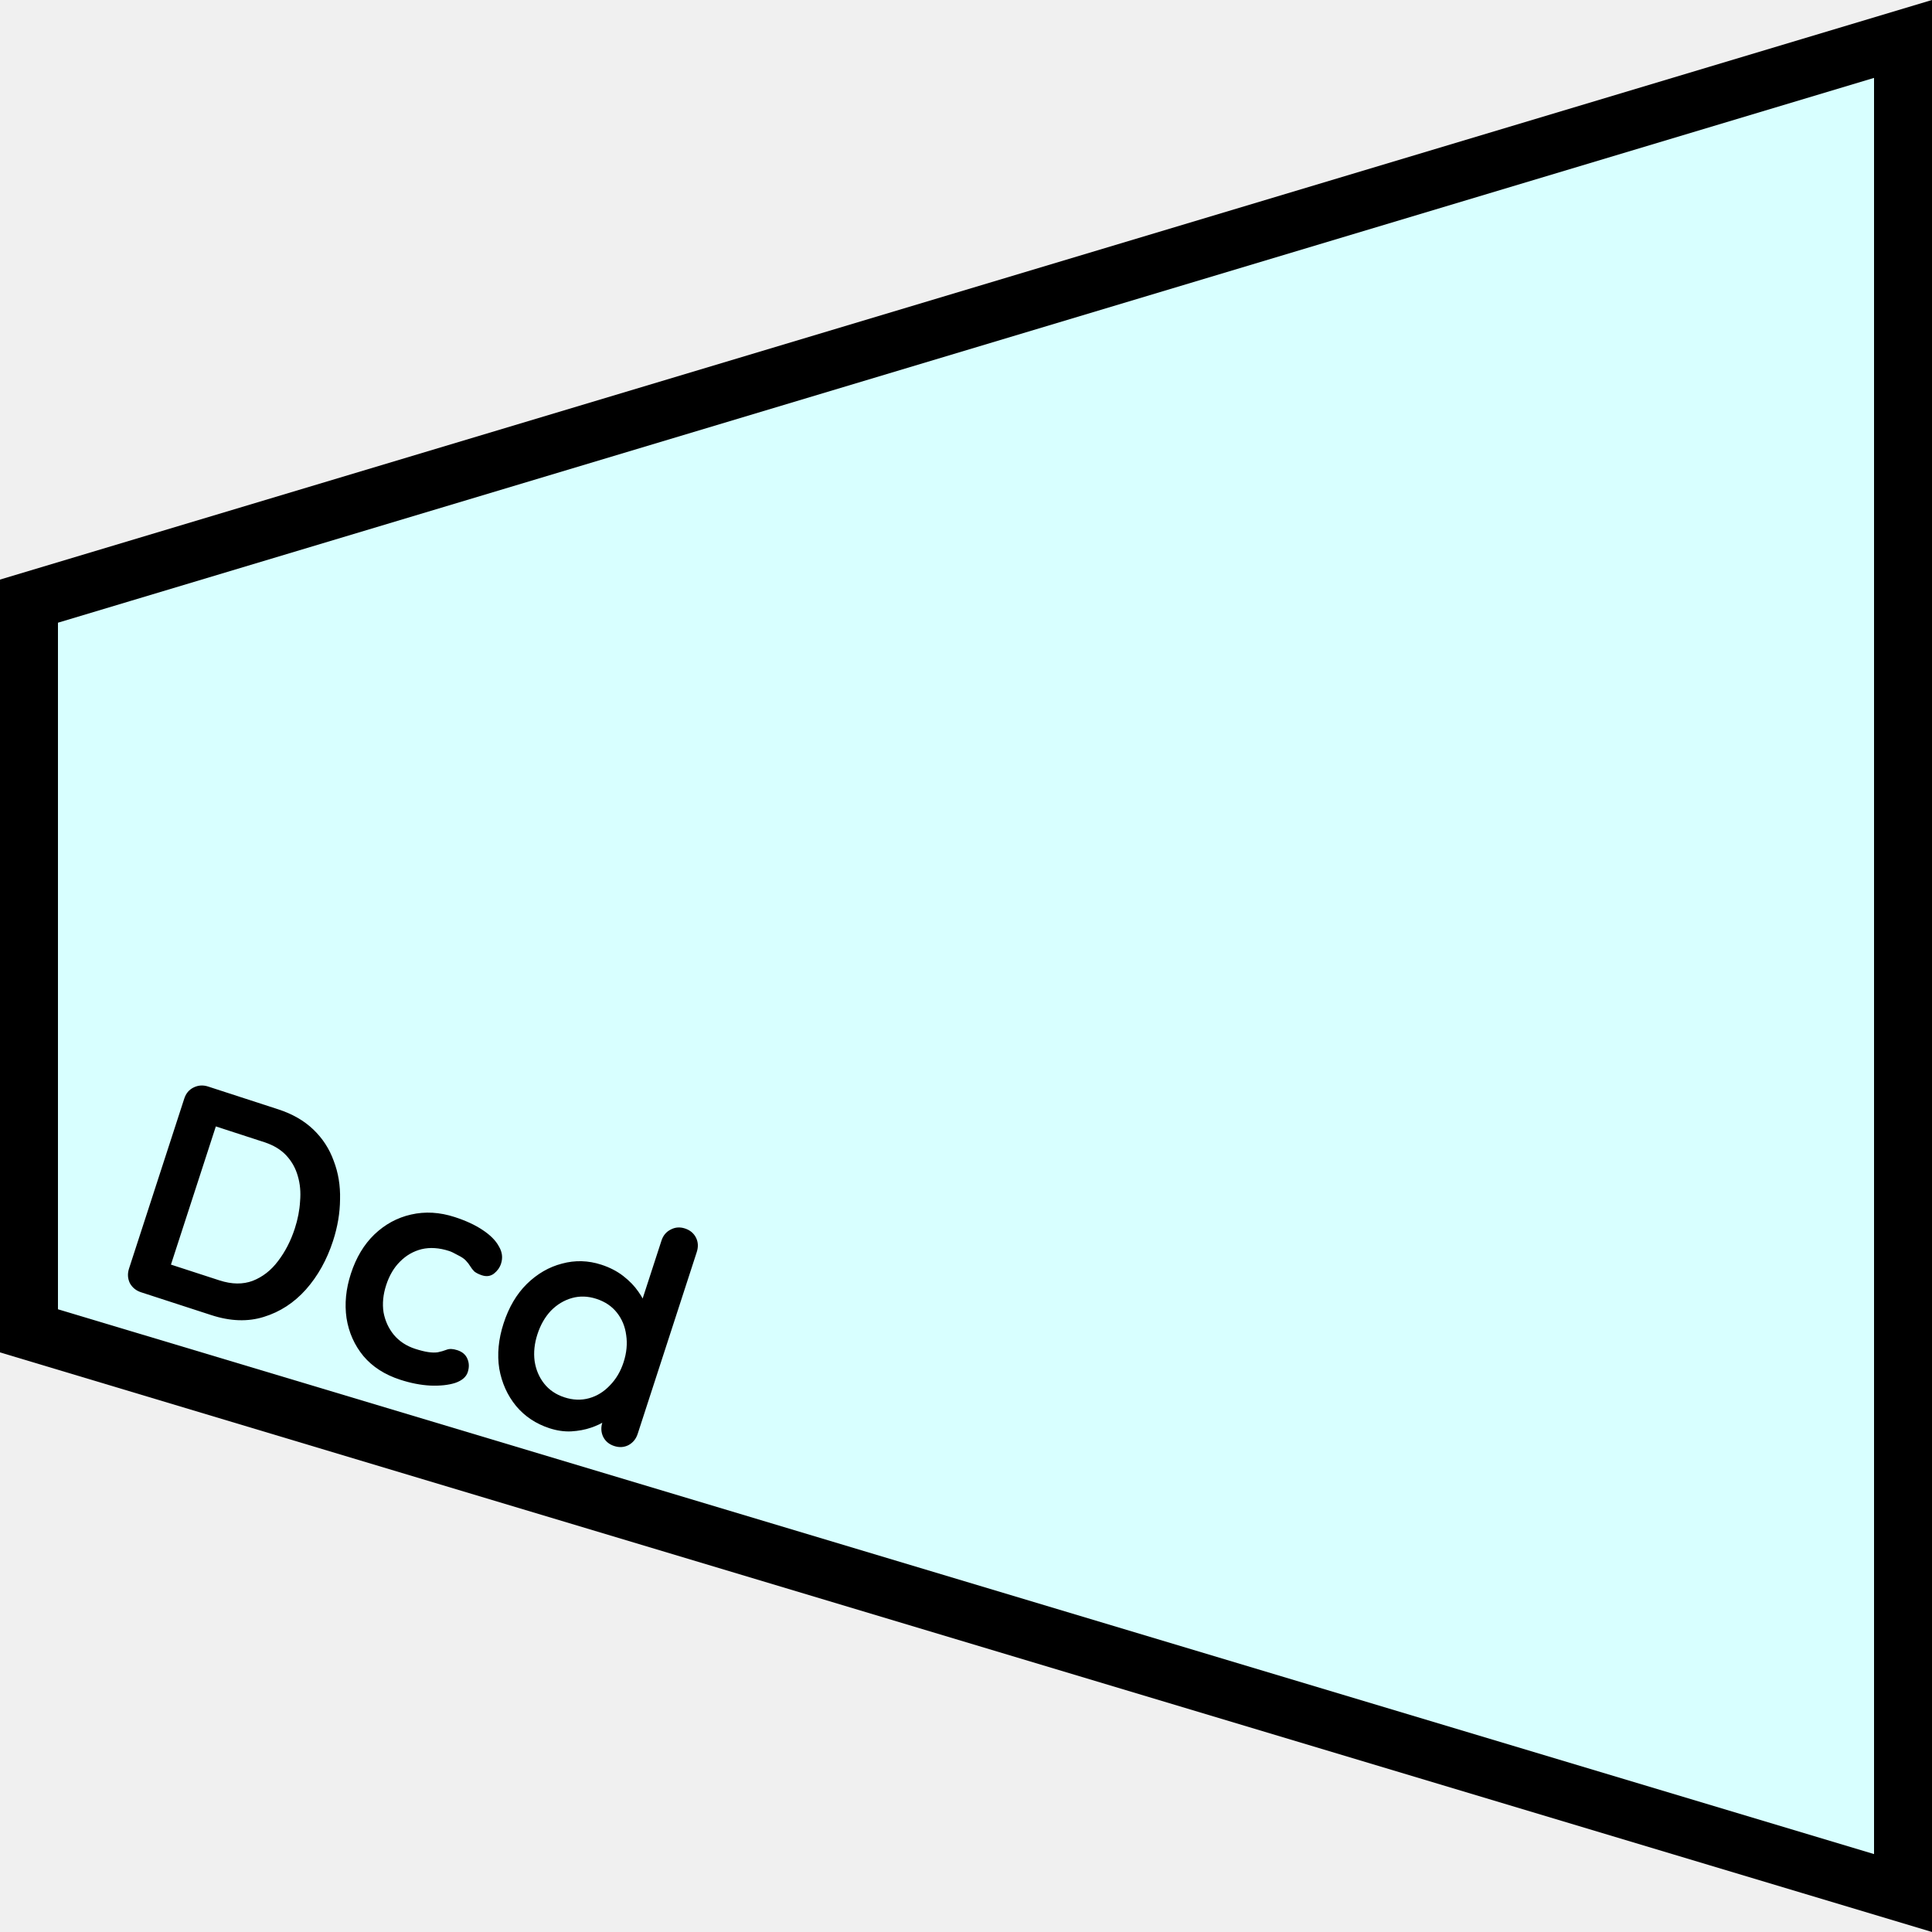
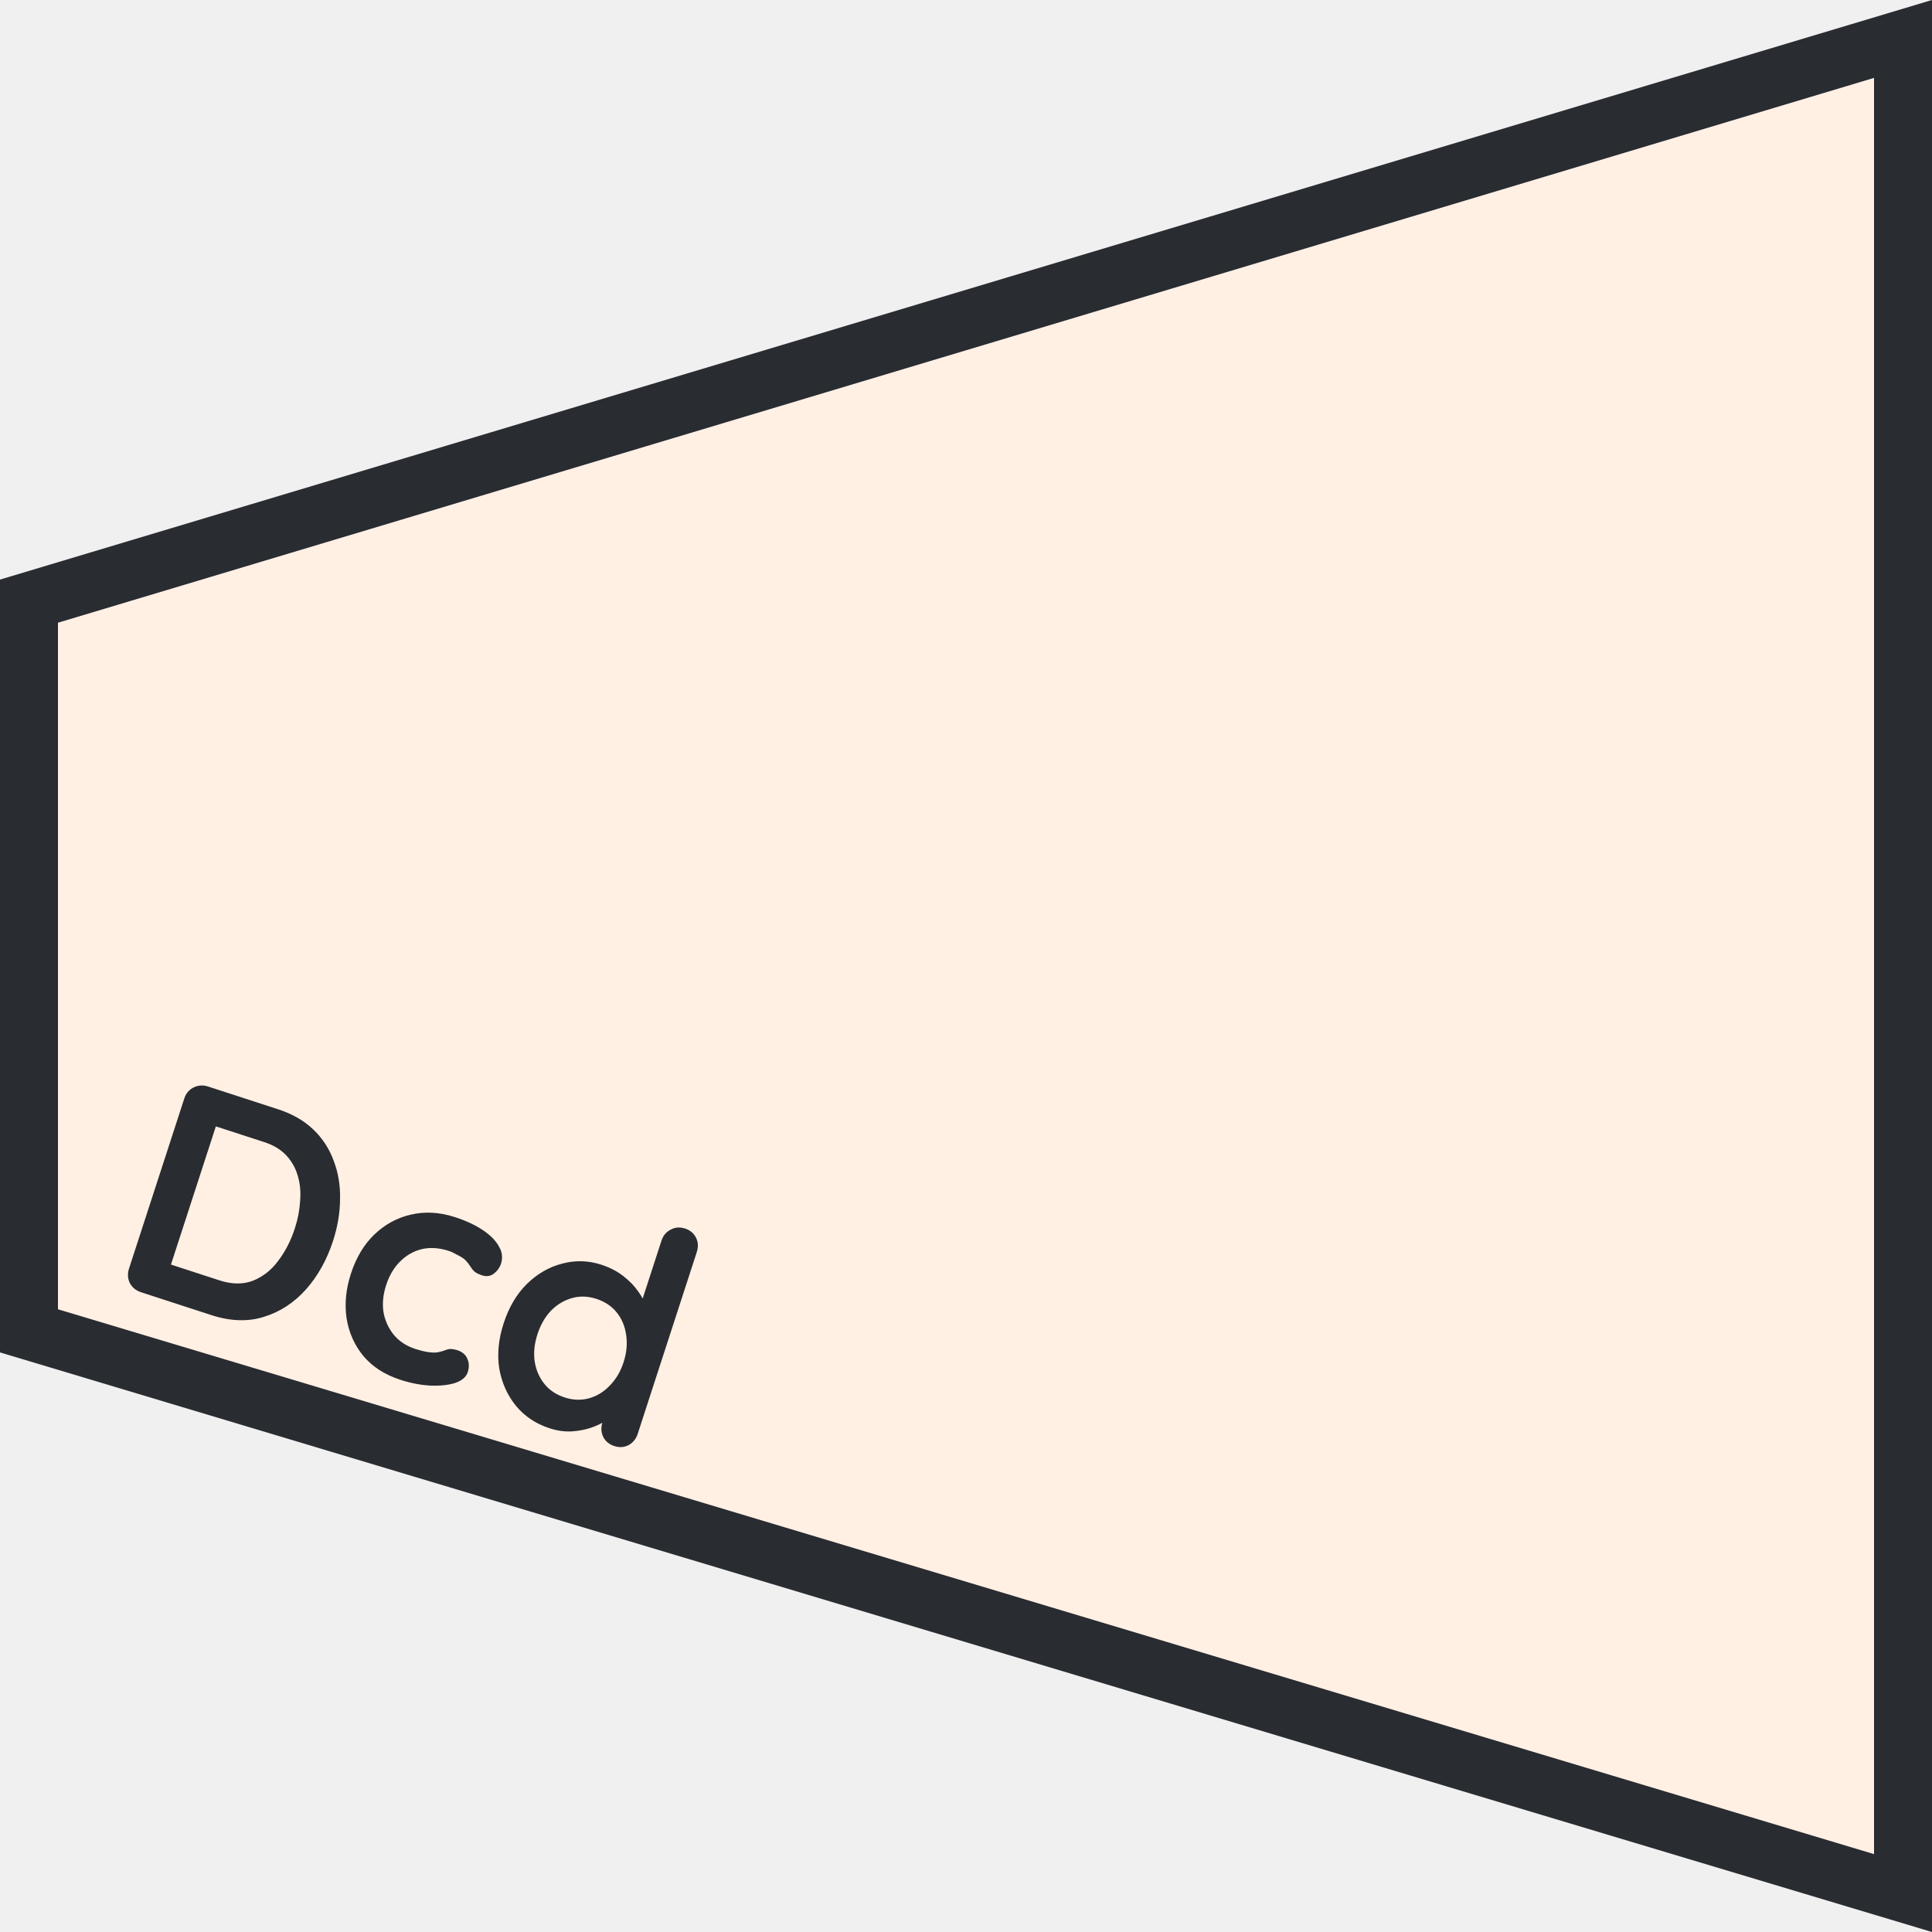
- <svg xmlns="http://www.w3.org/2000/svg" width="100" height="100" viewBox="0 0 100 100" fill="none">
+ <svg xmlns="http://www.w3.org/2000/svg" width="100" height="100" fill="none" viewBox="0 0 100 100">
  <g clip-path="url(#clip0_15_21)">
-     <path d="M1.5 31.115V68.884L98.5 97.983V2.016L1.5 31.115Z" fill="#D8FFFF" stroke="black" stroke-width="3" data-silicon-fill="SILICON_INTERNAL" data-silicon-stroke="SILICON_INK" />
-     <path d="M14.403 57.419C15.134 57.657 15.739 58.004 16.218 58.463C16.697 58.921 17.048 59.462 17.272 60.084C17.51 60.7 17.619 61.363 17.601 62.075C17.596 62.78 17.475 63.498 17.238 64.228C16.918 65.212 16.449 66.052 15.83 66.749C15.215 67.435 14.49 67.906 13.655 68.162C12.831 68.421 11.926 68.391 10.942 68.071L7.306 66.889C7.042 66.804 6.847 66.645 6.72 66.413C6.607 66.174 6.593 65.923 6.679 65.659L9.537 56.864C9.622 56.6 9.78 56.41 10.008 56.294C10.25 56.171 10.503 56.152 10.767 56.237L14.403 57.419ZM11.359 66.272C11.998 66.479 12.573 66.487 13.084 66.294C13.599 66.091 14.035 65.75 14.392 65.272C14.763 64.787 15.052 64.225 15.26 63.586C15.415 63.109 15.506 62.639 15.532 62.177C15.573 61.708 15.534 61.275 15.416 60.877C15.302 60.47 15.104 60.114 14.821 59.809C14.539 59.505 14.159 59.275 13.683 59.12L11.02 58.254L11.216 58.167L8.794 65.623L8.757 65.426L11.359 66.272ZM23.538 62.995C24.116 63.183 24.599 63.407 24.985 63.667C25.382 63.93 25.661 64.212 25.821 64.511C25.996 64.803 26.033 65.101 25.934 65.405C25.869 65.608 25.745 65.781 25.564 65.924C25.386 66.057 25.181 66.086 24.947 66.01C24.785 65.957 24.655 65.892 24.556 65.816C24.471 65.732 24.4 65.641 24.342 65.544C24.284 65.447 24.209 65.349 24.117 65.252C24.035 65.158 23.893 65.062 23.69 64.962C23.5 64.855 23.354 64.786 23.253 64.753C22.735 64.585 22.258 64.553 21.82 64.657C21.393 64.765 21.02 64.981 20.702 65.303C20.387 65.616 20.149 66.021 19.988 66.518C19.829 67.005 19.784 67.473 19.851 67.921C19.932 68.362 20.109 68.75 20.381 69.085C20.664 69.424 21.034 69.668 21.49 69.816C21.744 69.898 21.967 69.954 22.159 69.983C22.352 70.012 22.519 70.015 22.66 69.994C22.828 69.959 22.983 69.914 23.125 69.859C23.266 69.804 23.448 69.813 23.671 69.885C23.935 69.971 24.11 70.123 24.196 70.342C24.285 70.55 24.29 70.776 24.211 71.02C24.129 71.273 23.911 71.46 23.558 71.581C23.208 71.692 22.778 71.737 22.268 71.717C21.772 71.691 21.256 71.59 20.718 71.415C19.916 71.155 19.281 70.747 18.811 70.19C18.345 69.624 18.053 68.968 17.936 68.224C17.829 67.482 17.904 66.716 18.162 65.925C18.432 65.093 18.837 64.417 19.376 63.897C19.928 63.37 20.561 63.026 21.275 62.865C22.003 62.698 22.757 62.741 23.538 62.995ZM35.451 63.585C35.715 63.671 35.905 63.828 36.022 64.056C36.138 64.285 36.152 64.536 36.063 64.81L33.007 74.214C32.921 74.478 32.763 74.673 32.531 74.799C32.302 74.916 32.056 74.931 31.792 74.846C31.529 74.76 31.339 74.603 31.222 74.374C31.109 74.136 31.095 73.885 31.181 73.621L31.423 72.875L31.714 73.121C31.671 73.253 31.547 73.392 31.342 73.538C31.141 73.675 30.889 73.795 30.586 73.898C30.283 74.002 29.943 74.065 29.565 74.088C29.201 74.105 28.826 74.05 28.441 73.925C27.741 73.697 27.165 73.314 26.712 72.774C26.262 72.224 25.973 71.581 25.842 70.843C25.725 70.098 25.8 69.315 26.067 68.493C26.337 67.662 26.737 66.984 27.266 66.46C27.808 65.93 28.416 65.578 29.09 65.404C29.766 65.22 30.444 65.239 31.124 65.46C31.56 65.601 31.94 65.798 32.262 66.048C32.584 66.299 32.844 66.568 33.042 66.857C33.25 67.149 33.391 67.424 33.463 67.683C33.55 67.936 33.57 68.133 33.524 68.275L32.911 68.295L34.237 64.217C34.322 63.953 34.479 63.763 34.708 63.646C34.94 63.52 35.187 63.499 35.451 63.585ZM29.213 72.325C29.659 72.47 30.086 72.486 30.494 72.371C30.901 72.257 31.258 72.036 31.566 71.71C31.884 71.387 32.121 70.987 32.276 70.511C32.434 70.024 32.479 69.556 32.412 69.108C32.354 68.663 32.195 68.275 31.932 67.943C31.67 67.611 31.316 67.373 30.869 67.228C30.433 67.086 30.011 67.072 29.604 67.186C29.197 67.301 28.834 67.519 28.516 67.842C28.208 68.169 27.975 68.575 27.817 69.062C27.662 69.539 27.613 70 27.671 70.445C27.738 70.893 27.903 71.283 28.165 71.615C28.428 71.947 28.777 72.183 29.213 72.325Z" fill="black" data-silicon-fill="SILICON_INK" />
+     <path fill="#fff0e3" stroke="#292c31" stroke-width="3" d="M1.5 31.115v37.769l97 29.1V2.016z" data-silicon-fill="SILICON_INTERNAL" data-silicon-stroke="SILICON_INK" style="fill:#fff0e3 !important; stroke:#292c31 !important;" />
+     <path fill="#292c31" d="M14.403 57.419c.73.237 1.335.585 1.814 1.044s.831.999 1.055 1.621q.356.923.329 1.991c-.005.705-.126 1.423-.363 2.153-.32.984-.789 1.824-1.408 2.52-.616.686-1.341 1.157-2.175 1.413-.824.259-1.729.229-2.713-.091l-3.637-1.182c-.264-.086-.459-.244-.585-.476q-.17-.358-.041-.754l2.858-8.795q.129-.396.471-.57c.242-.123.495-.142.759-.056zm-3.045 8.852c.639.208 1.214.215 1.726.022.514-.203.951-.543 1.308-1.022.371-.485.66-1.047.868-1.687.155-.477.246-.946.273-1.409.04-.469.002-.902-.116-1.3-.114-.407-.313-.763-.595-1.068s-.662-.535-1.139-.69l-2.663-.865.197-.087-2.423 7.456-.037-.197zm12.179-3.277c.578.188 1.061.412 1.447.672.397.264.675.545.836.844.174.292.212.59.113.895-.066.203-.189.376-.37.519-.178.133-.383.162-.617.086-.162-.053-.293-.118-.391-.194-.085-.084-.157-.174-.215-.272s-.133-.195-.225-.292c-.082-.094-.224-.191-.427-.29-.19-.106-.335-.176-.437-.209-.517-.168-.995-.2-1.433-.095-.428.108-.8.323-1.118.646q-.472.469-.714 1.215c-.158.487-.204.955-.136 1.403.081.441.258.83.53 1.165.282.339.652.582 1.109.73.254.082.477.138.669.167q.289.043.501.011c.168-.035.323-.08.465-.135.141-.055.324-.046.547.026.264.086.439.238.525.457.089.208.094.434.015.678-.082.254-.3.441-.653.561-.35.111-.78.156-1.289.136-.496-.027-1.013-.127-1.55-.302-.801-.26-1.437-.669-1.907-1.225-.466-.567-.758-1.222-.875-1.967-.107-.741-.032-1.508.226-2.299.27-.832.675-1.508 1.214-2.028.553-.527 1.186-.871 1.9-1.031.727-.168 1.482-.124 2.263.13m11.913.59q.396.129.57.471.175.343.041.754l-3.056 9.404c-.086.264-.244.459-.476.586-.229.116-.475.132-.738.046q-.396-.129-.57-.471-.17-.358-.041-.754l.242-.746.29.246c-.043.132-.167.271-.371.418-.201.137-.453.256-.756.36s-.643.167-1.021.19c-.364.016-.739-.038-1.125-.164-.7-.227-1.276-.611-1.729-1.151-.449-.55-.739-1.194-.87-1.931-.117-.745-.042-1.528.225-2.349.27-.832.67-1.51 1.199-2.033.542-.53 1.15-.882 1.824-1.056.677-.184 1.355-.166 2.034.055.436.142.816.338 1.138.588.322.251.582.52.78.809.208.292.348.567.421.827.086.252.106.45.06.592l-.612.02 1.325-4.078q.129-.396.471-.57c.232-.127.479-.147.743-.061m-6.238 8.74c.446.145.873.16 1.28.046s.765-.335 1.073-.661c.318-.323.554-.723.709-1.2.158-.487.204-.954.136-1.403-.057-.445-.217-.833-.479-1.165q-.393-.498-1.063-.716c-.436-.142-.858-.155-1.265-.041s-.77.333-1.088.656c-.308.326-.541.733-.699 1.22-.155.477-.204.938-.146 1.382.068.448.232.838.495 1.17.262.332.612.569 1.048.711" data-silicon-fill="SILICON_INK" style="fill:#292c31 !important;" />
  </g>
  <defs>
    <clipPath id="clip0_15_21">
-       <rect width="100" height="100" fill="white" />
+       <path fill="#fff" d="M0 0h100v100H0z" />
    </clipPath>
  </defs>
</svg>
